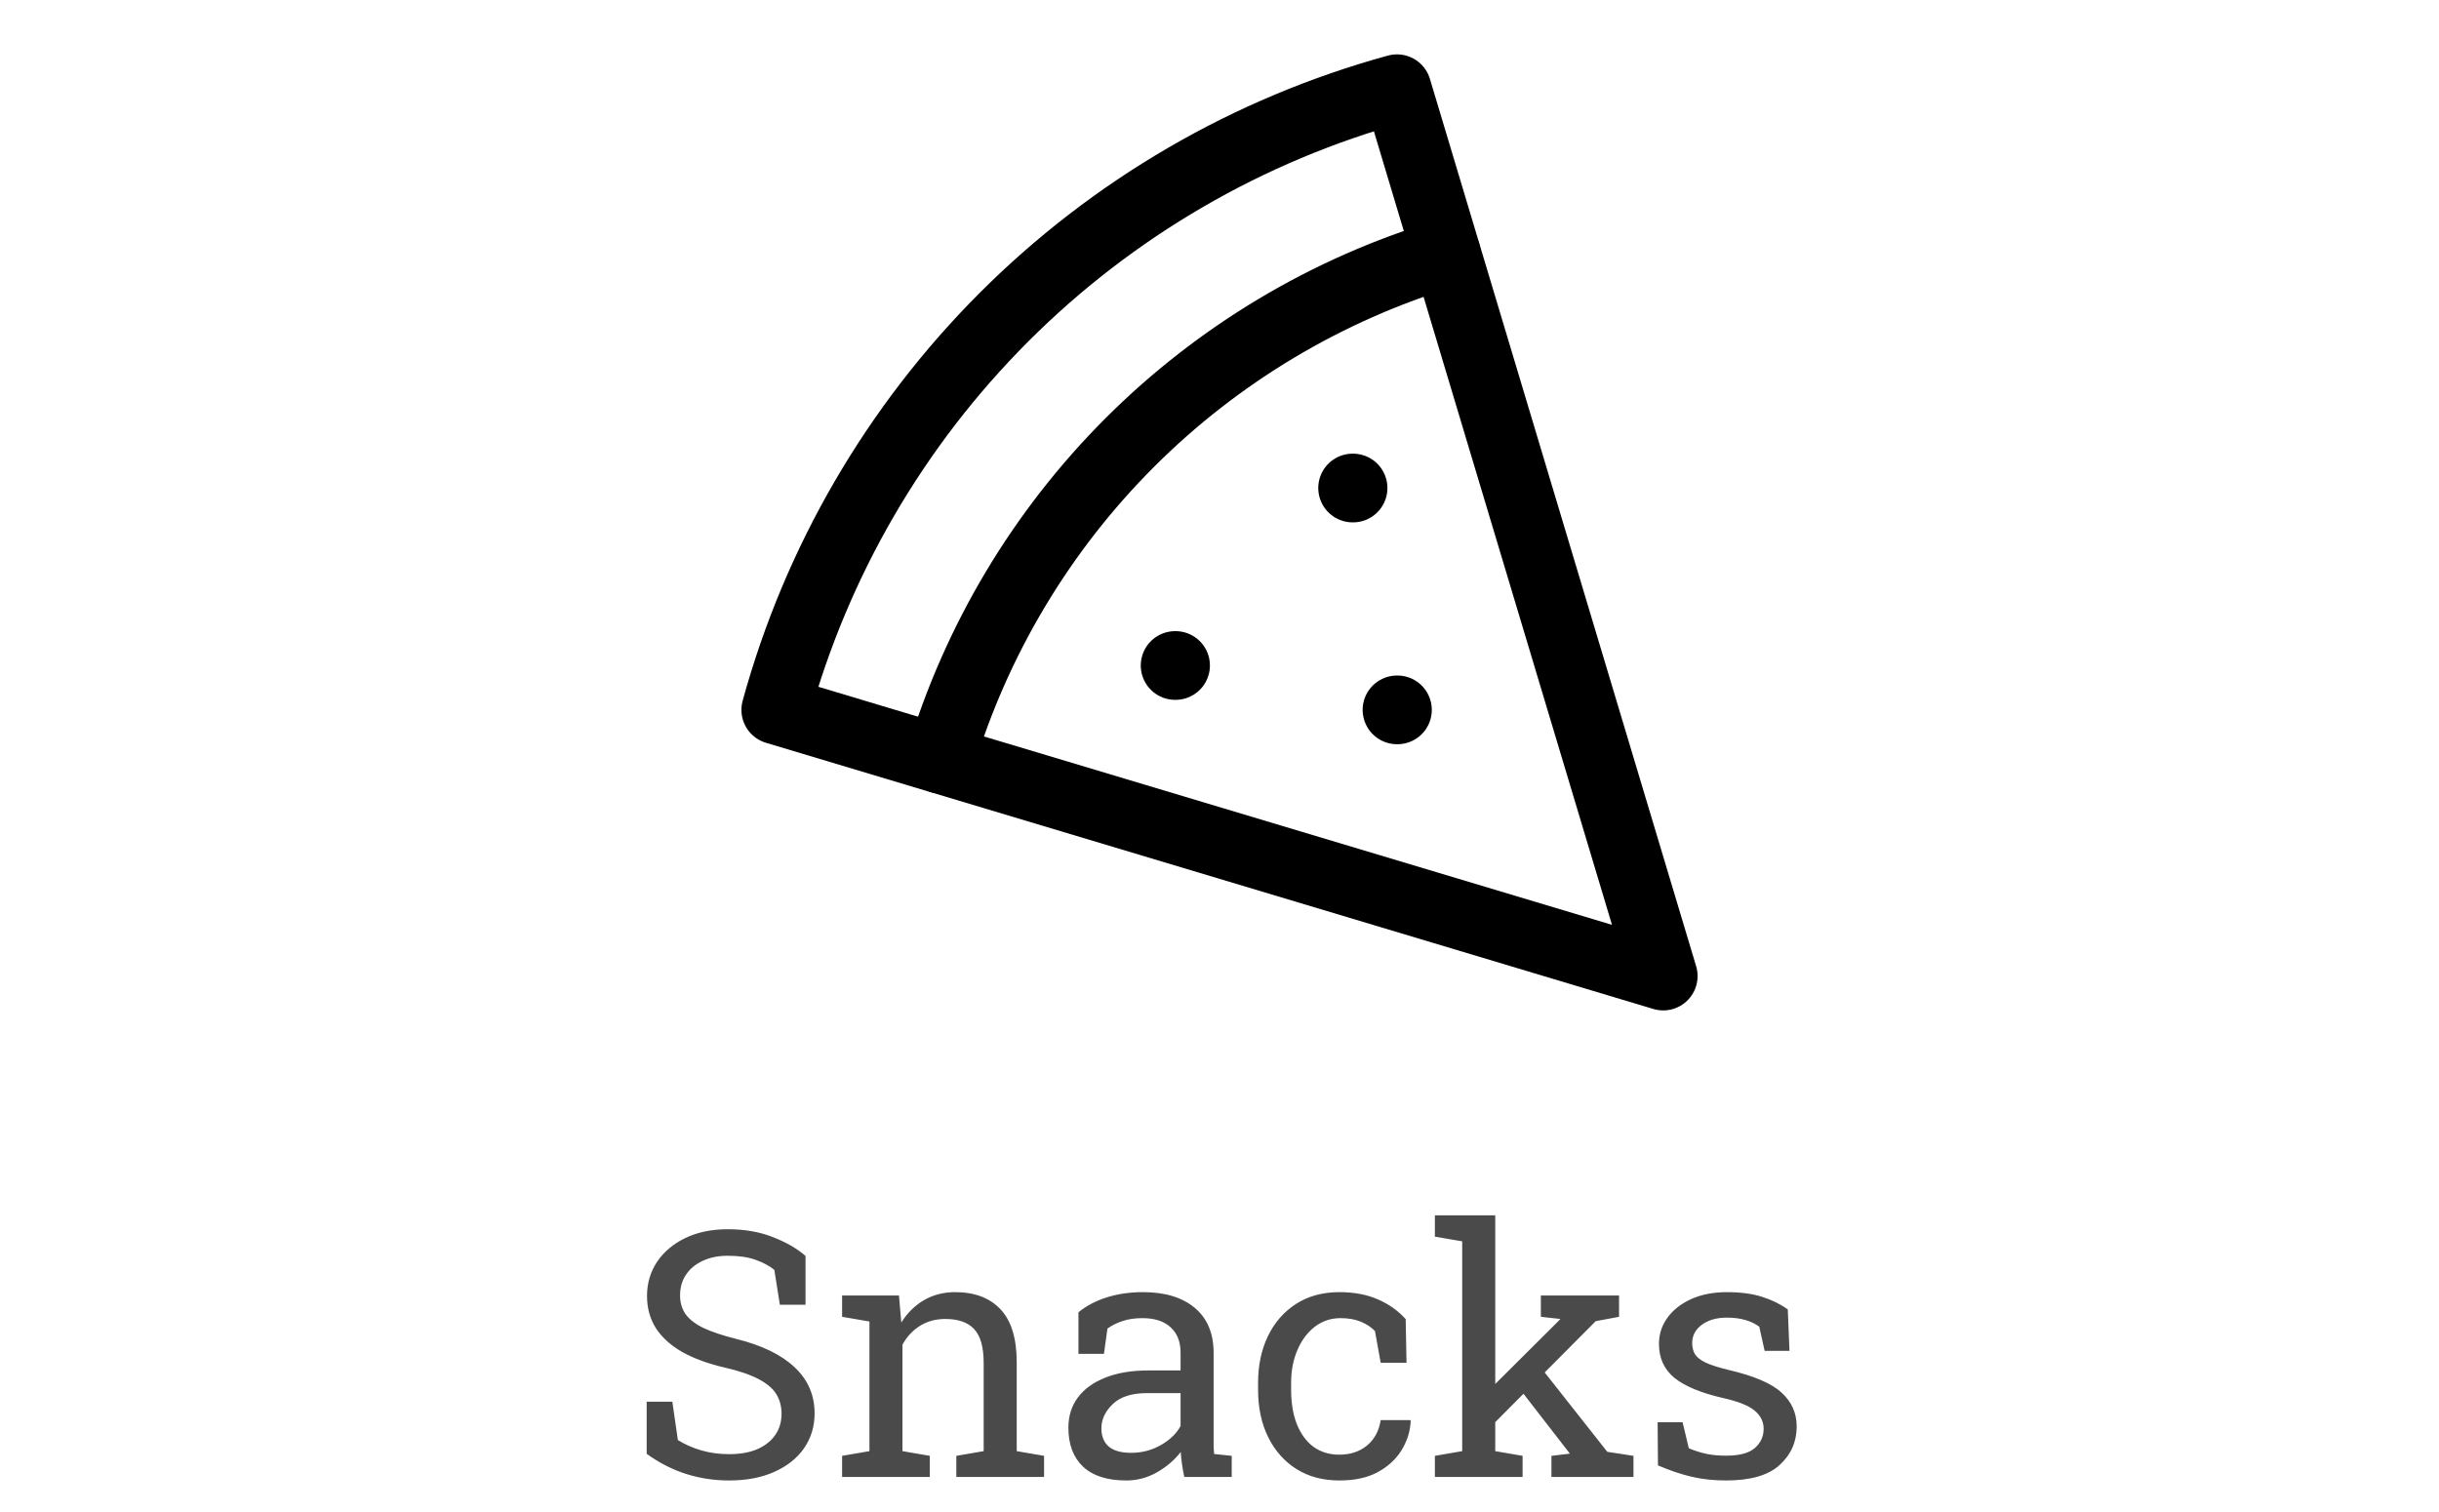
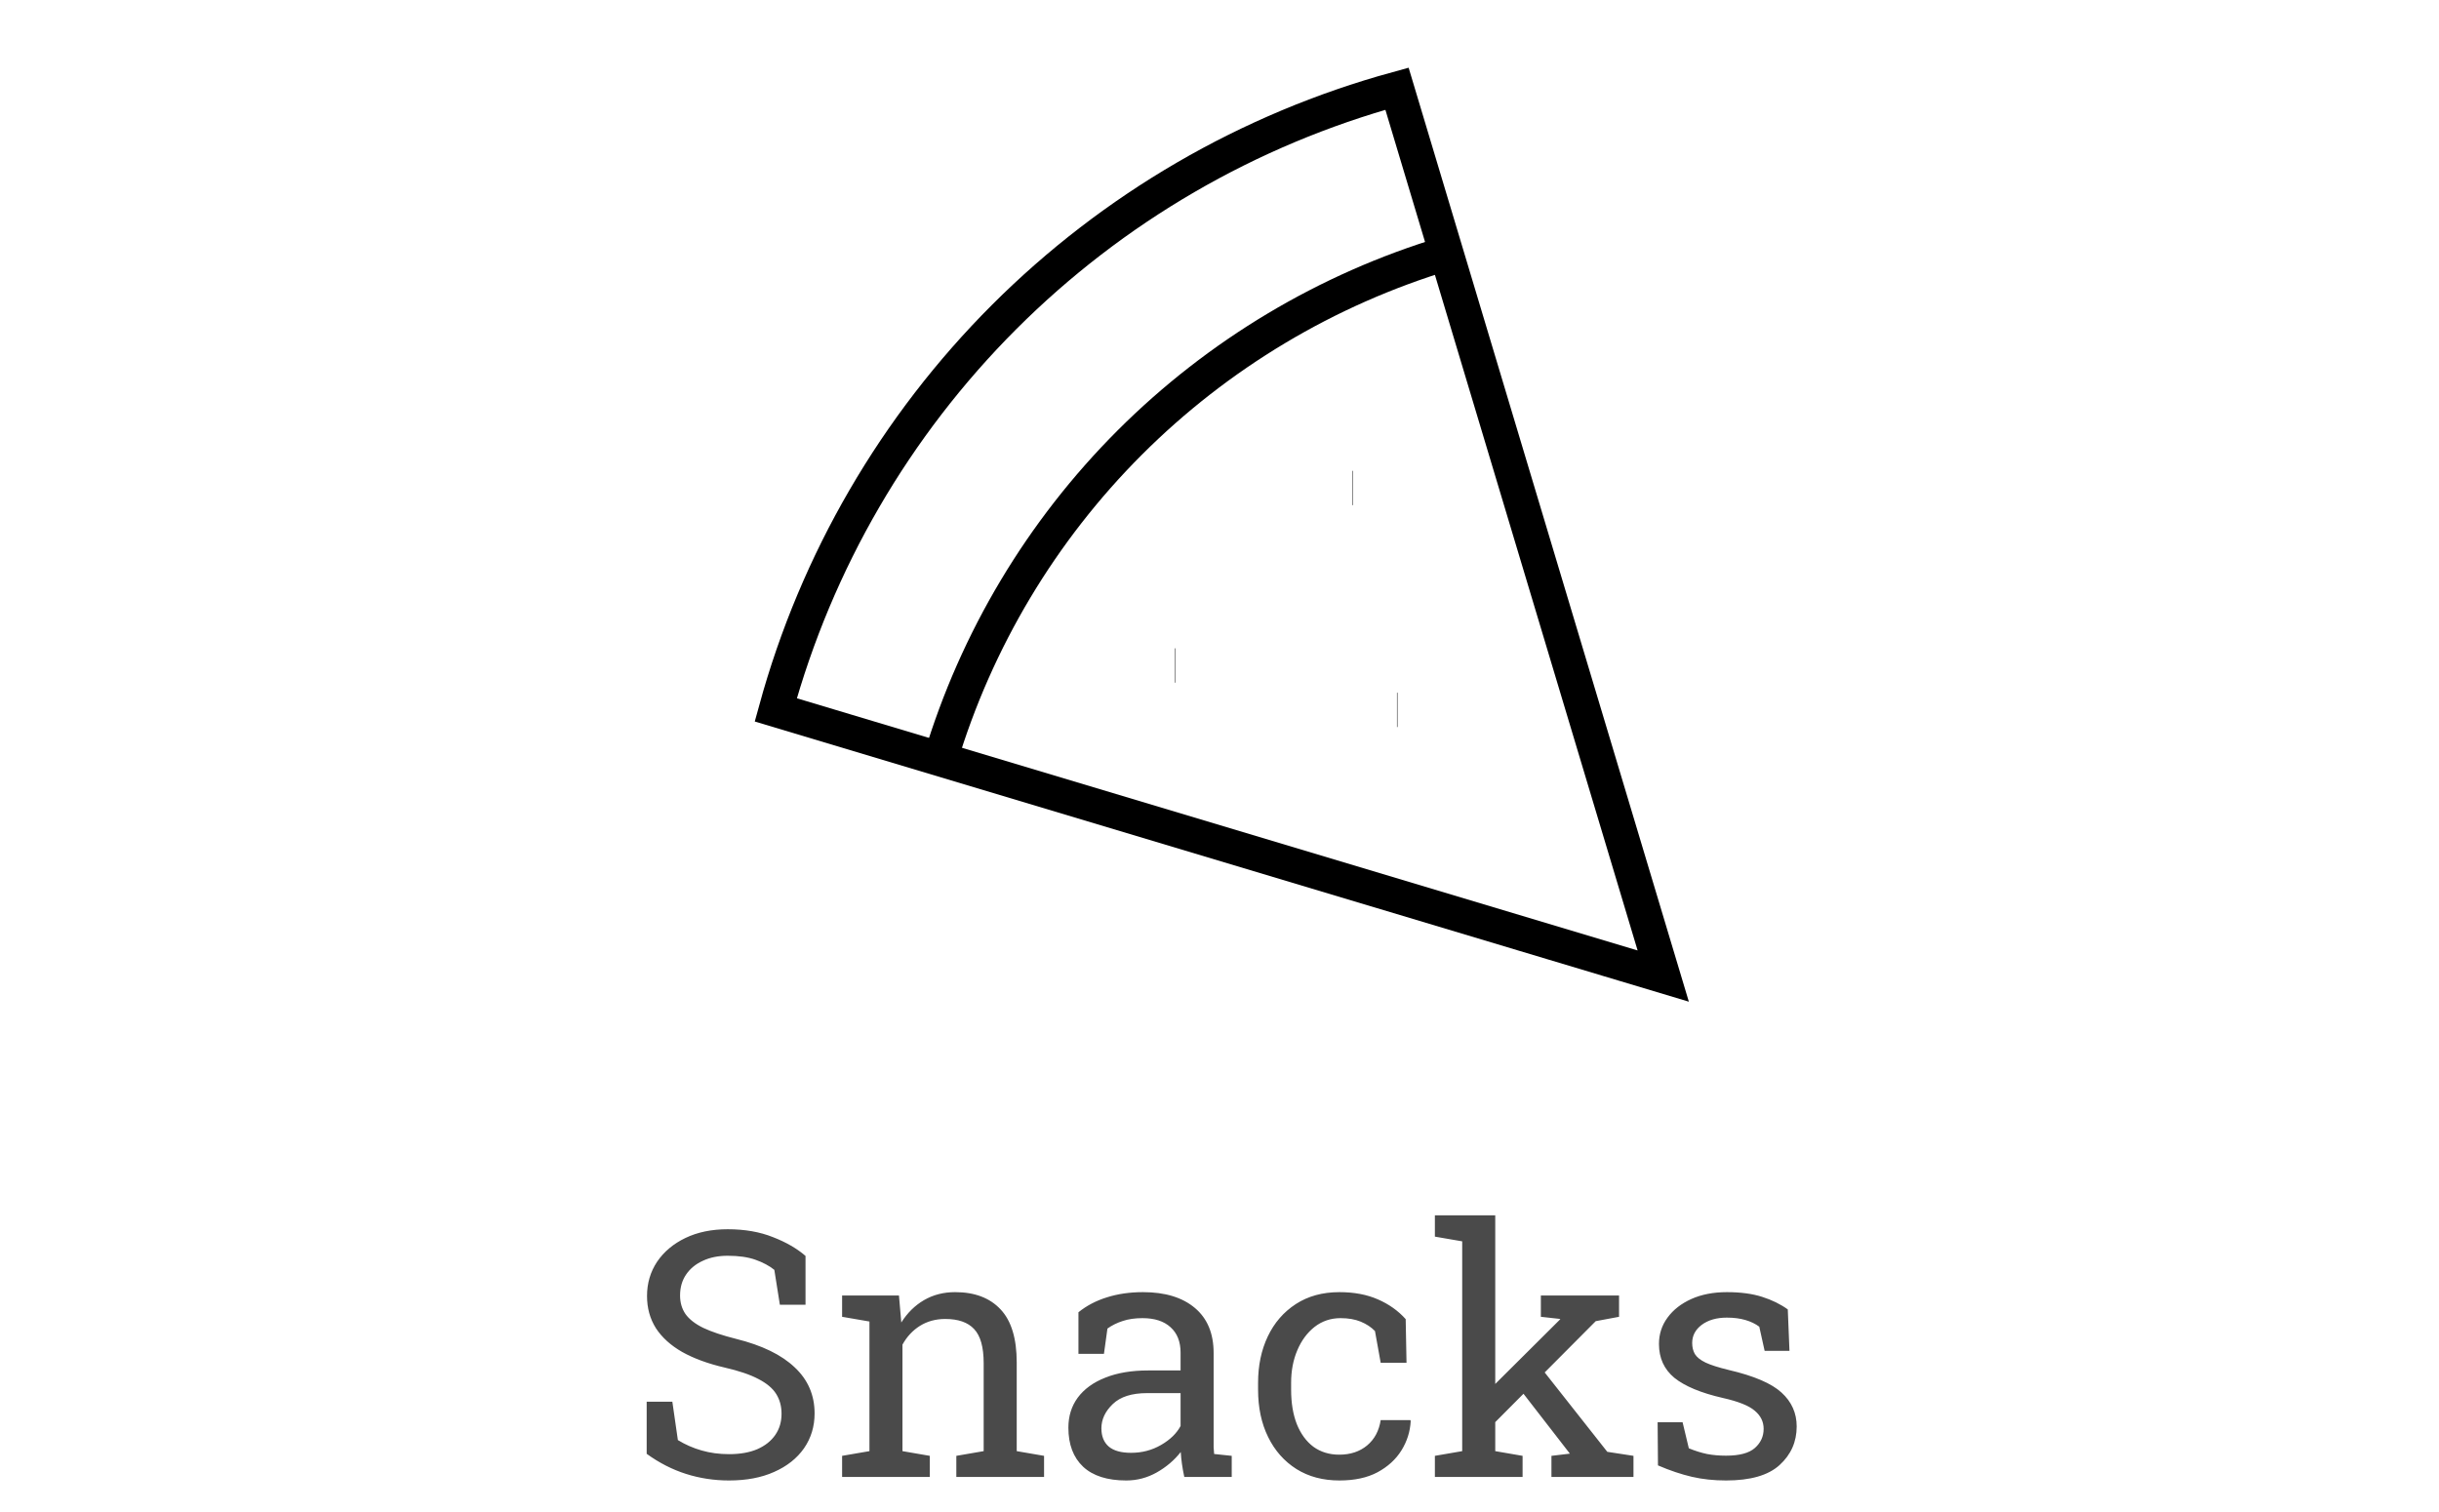
<svg xmlns="http://www.w3.org/2000/svg" width="71" height="44" viewBox="0 0 71 44" fill="none">
-   <path d="M39.375 14.208H39.388" stroke="black" stroke-width="2" stroke-linecap="round" stroke-linejoin="round" />
-   <path d="M34.208 19.375H34.221" stroke="black" stroke-width="2" stroke-linecap="round" stroke-linejoin="round" />
-   <path d="M40.667 20.667H40.68" stroke="black" stroke-width="2" stroke-linecap="round" stroke-linejoin="round" />
-   <path d="M22.583 20.667L48.417 28.417L40.667 2.583C36.342 3.769 32.401 6.06 29.23 9.23C26.06 12.401 23.769 16.342 22.583 20.667Z" stroke="black" stroke-width="2" stroke-linecap="round" stroke-linejoin="round" />
-   <path d="M27.375 22.1C28.424 18.621 30.317 15.456 32.886 12.886C35.456 10.317 38.621 8.424 42.1 7.375" stroke="black" stroke-width="2" stroke-linecap="round" stroke-linejoin="round" />
+   <path d="M39.375 14.208H39.388" stroke="black" strokeWidth="2" strokeLinecap="round" strokeLinejoin="round" />
+   <path d="M34.208 19.375H34.221" stroke="black" strokeWidth="2" strokeLinecap="round" strokeLinejoin="round" />
+   <path d="M40.667 20.667H40.68" stroke="black" strokeWidth="2" strokeLinecap="round" strokeLinejoin="round" />
+   <path d="M22.583 20.667L48.417 28.417L40.667 2.583C36.342 3.769 32.401 6.06 29.23 9.23C26.06 12.401 23.769 16.342 22.583 20.667Z" stroke="black" strokeWidth="2" strokeLinecap="round" strokeLinejoin="round" />
+   <path d="M27.375 22.1C28.424 18.621 30.317 15.456 32.886 12.886C35.456 10.317 38.621 8.424 42.1 7.375" stroke="black" strokeWidth="2" strokeLinecap="round" strokeLinejoin="round" />
  <path opacity="0.71" d="M21.223 43.102C20.79 43.102 20.373 43.039 19.973 42.912C19.572 42.785 19.19 42.59 18.825 42.326V40.808H19.572L19.733 41.926C19.945 42.056 20.174 42.157 20.422 42.228C20.669 42.3 20.936 42.336 21.223 42.336C21.548 42.336 21.823 42.287 22.048 42.19C22.276 42.089 22.45 41.95 22.57 41.774C22.691 41.599 22.751 41.394 22.751 41.159C22.751 40.941 22.699 40.749 22.595 40.583C22.491 40.417 22.318 40.272 22.077 40.148C21.84 40.022 21.514 39.911 21.101 39.816C20.612 39.703 20.199 39.551 19.86 39.362C19.525 39.17 19.27 38.939 19.094 38.669C18.921 38.395 18.835 38.083 18.835 37.731C18.835 37.36 18.933 37.028 19.128 36.735C19.326 36.442 19.602 36.211 19.953 36.042C20.305 35.873 20.715 35.788 21.184 35.788C21.682 35.788 22.121 35.865 22.502 36.018C22.886 36.167 23.202 36.35 23.449 36.565V37.985H22.702L22.541 36.97C22.395 36.852 22.212 36.755 21.994 36.677C21.776 36.599 21.506 36.56 21.184 36.56C20.91 36.56 20.669 36.608 20.461 36.706C20.253 36.8 20.09 36.934 19.973 37.106C19.855 37.279 19.797 37.482 19.797 37.717C19.797 37.922 19.849 38.101 19.953 38.254C20.061 38.407 20.233 38.542 20.471 38.659C20.712 38.773 21.032 38.88 21.433 38.981C22.181 39.167 22.748 39.442 23.132 39.807C23.519 40.168 23.713 40.616 23.713 41.149C23.713 41.53 23.61 41.869 23.405 42.165C23.2 42.458 22.91 42.688 22.536 42.853C22.165 43.02 21.727 43.102 21.223 43.102ZM24.514 43V42.385L25.31 42.248V38.474L24.514 38.337V37.717H26.169L26.237 38.503C26.413 38.223 26.633 38.007 26.896 37.853C27.163 37.697 27.466 37.619 27.805 37.619C28.374 37.619 28.815 37.787 29.128 38.122C29.44 38.454 29.597 38.968 29.597 39.665V42.248L30.393 42.385V43H27.839V42.385L28.635 42.248V39.685C28.635 39.219 28.542 38.889 28.356 38.693C28.174 38.498 27.894 38.4 27.517 38.4C27.24 38.4 26.994 38.467 26.779 38.601C26.568 38.734 26.398 38.916 26.271 39.148V42.248L27.067 42.385V43H24.514ZM32.785 43.102C32.235 43.102 31.817 42.969 31.53 42.702C31.244 42.432 31.101 42.053 31.101 41.565C31.101 41.229 31.192 40.938 31.374 40.69C31.56 40.44 31.826 40.246 32.175 40.109C32.523 39.969 32.94 39.899 33.425 39.899H34.367V39.382C34.367 39.063 34.27 38.815 34.074 38.64C33.882 38.464 33.61 38.376 33.259 38.376C33.037 38.376 32.845 38.404 32.683 38.459C32.52 38.511 32.372 38.584 32.238 38.679L32.136 39.416H31.394V38.205C31.631 38.013 31.908 37.868 32.224 37.77C32.539 37.67 32.889 37.619 33.273 37.619C33.915 37.619 34.418 37.772 34.782 38.078C35.147 38.384 35.329 38.822 35.329 39.392V41.935C35.329 42.004 35.329 42.071 35.329 42.136C35.332 42.201 35.337 42.266 35.344 42.331L35.856 42.385V43H34.475C34.445 42.857 34.422 42.728 34.406 42.614C34.39 42.5 34.379 42.386 34.372 42.273C34.187 42.51 33.954 42.709 33.674 42.868C33.397 43.024 33.101 43.102 32.785 43.102ZM32.927 42.297C33.246 42.297 33.537 42.22 33.801 42.067C34.065 41.914 34.253 41.73 34.367 41.516V40.559H33.391C32.948 40.559 32.616 40.664 32.395 40.876C32.173 41.088 32.062 41.324 32.062 41.584C32.062 41.815 32.134 41.992 32.277 42.116C32.421 42.237 32.637 42.297 32.927 42.297ZM38.991 43.102C38.513 43.102 38.096 42.992 37.741 42.77C37.386 42.546 37.111 42.235 36.916 41.838C36.721 41.441 36.623 40.982 36.623 40.461V40.256C36.623 39.755 36.717 39.305 36.906 38.908C37.095 38.511 37.367 38.197 37.722 37.966C38.077 37.735 38.5 37.619 38.991 37.619C39.418 37.619 39.79 37.689 40.109 37.829C40.432 37.969 40.702 38.161 40.92 38.405L40.944 39.675H40.192L40.026 38.752C39.916 38.638 39.777 38.547 39.611 38.478C39.445 38.41 39.25 38.376 39.025 38.376C38.739 38.376 38.487 38.461 38.269 38.63C38.054 38.799 37.886 39.025 37.766 39.309C37.645 39.592 37.585 39.908 37.585 40.256V40.461C37.585 40.845 37.64 41.179 37.751 41.462C37.865 41.745 38.026 41.965 38.234 42.121C38.446 42.274 38.697 42.351 38.986 42.351C39.312 42.351 39.582 42.261 39.797 42.082C40.012 41.903 40.144 41.657 40.192 41.345H41.057L41.066 41.374C41.05 41.677 40.961 41.96 40.798 42.224C40.635 42.487 40.402 42.7 40.1 42.863C39.8 43.023 39.431 43.102 38.991 43.102ZM41.77 43V42.385L42.565 42.248V36.14L41.77 36.003V35.383H43.527V42.248L44.323 42.385V43H41.77ZM45.163 43V42.385L45.7 42.321L45.685 42.302L44.157 40.329L44.655 39.562L46.789 42.268L47.551 42.385V43H45.163ZM43.459 41.472L43.102 40.715L45.398 38.43L45.422 38.4L44.855 38.337V37.717H47.131V38.337L46.452 38.464L43.459 41.472ZM50.246 43.102C49.891 43.102 49.559 43.067 49.25 42.995C48.941 42.923 48.612 42.813 48.264 42.663L48.254 41.408H48.981L49.162 42.165C49.344 42.24 49.52 42.295 49.69 42.331C49.862 42.364 50.047 42.38 50.246 42.38C50.637 42.38 50.917 42.305 51.086 42.155C51.255 42.005 51.34 41.82 51.34 41.599C51.34 41.39 51.254 41.215 51.081 41.071C50.912 40.925 50.602 40.801 50.153 40.7C49.515 40.554 49.045 40.358 48.742 40.114C48.443 39.867 48.293 39.538 48.293 39.128C48.293 38.842 48.376 38.586 48.542 38.361C48.708 38.133 48.939 37.953 49.235 37.819C49.532 37.686 49.877 37.619 50.27 37.619C50.671 37.619 51.013 37.665 51.296 37.756C51.582 37.847 51.831 37.969 52.043 38.122L52.092 39.328H51.369L51.213 38.625C51.099 38.54 50.964 38.475 50.808 38.43C50.651 38.384 50.472 38.361 50.27 38.361C49.971 38.361 49.727 38.431 49.538 38.571C49.352 38.711 49.26 38.887 49.26 39.099C49.26 39.222 49.286 39.33 49.338 39.421C49.393 39.512 49.497 39.595 49.65 39.67C49.803 39.742 50.028 39.813 50.324 39.885C51.06 40.057 51.573 40.277 51.862 40.544C52.155 40.811 52.302 41.14 52.302 41.53C52.302 41.976 52.136 42.351 51.804 42.653C51.475 42.953 50.956 43.102 50.246 43.102Z" fill="black" />
</svg>
